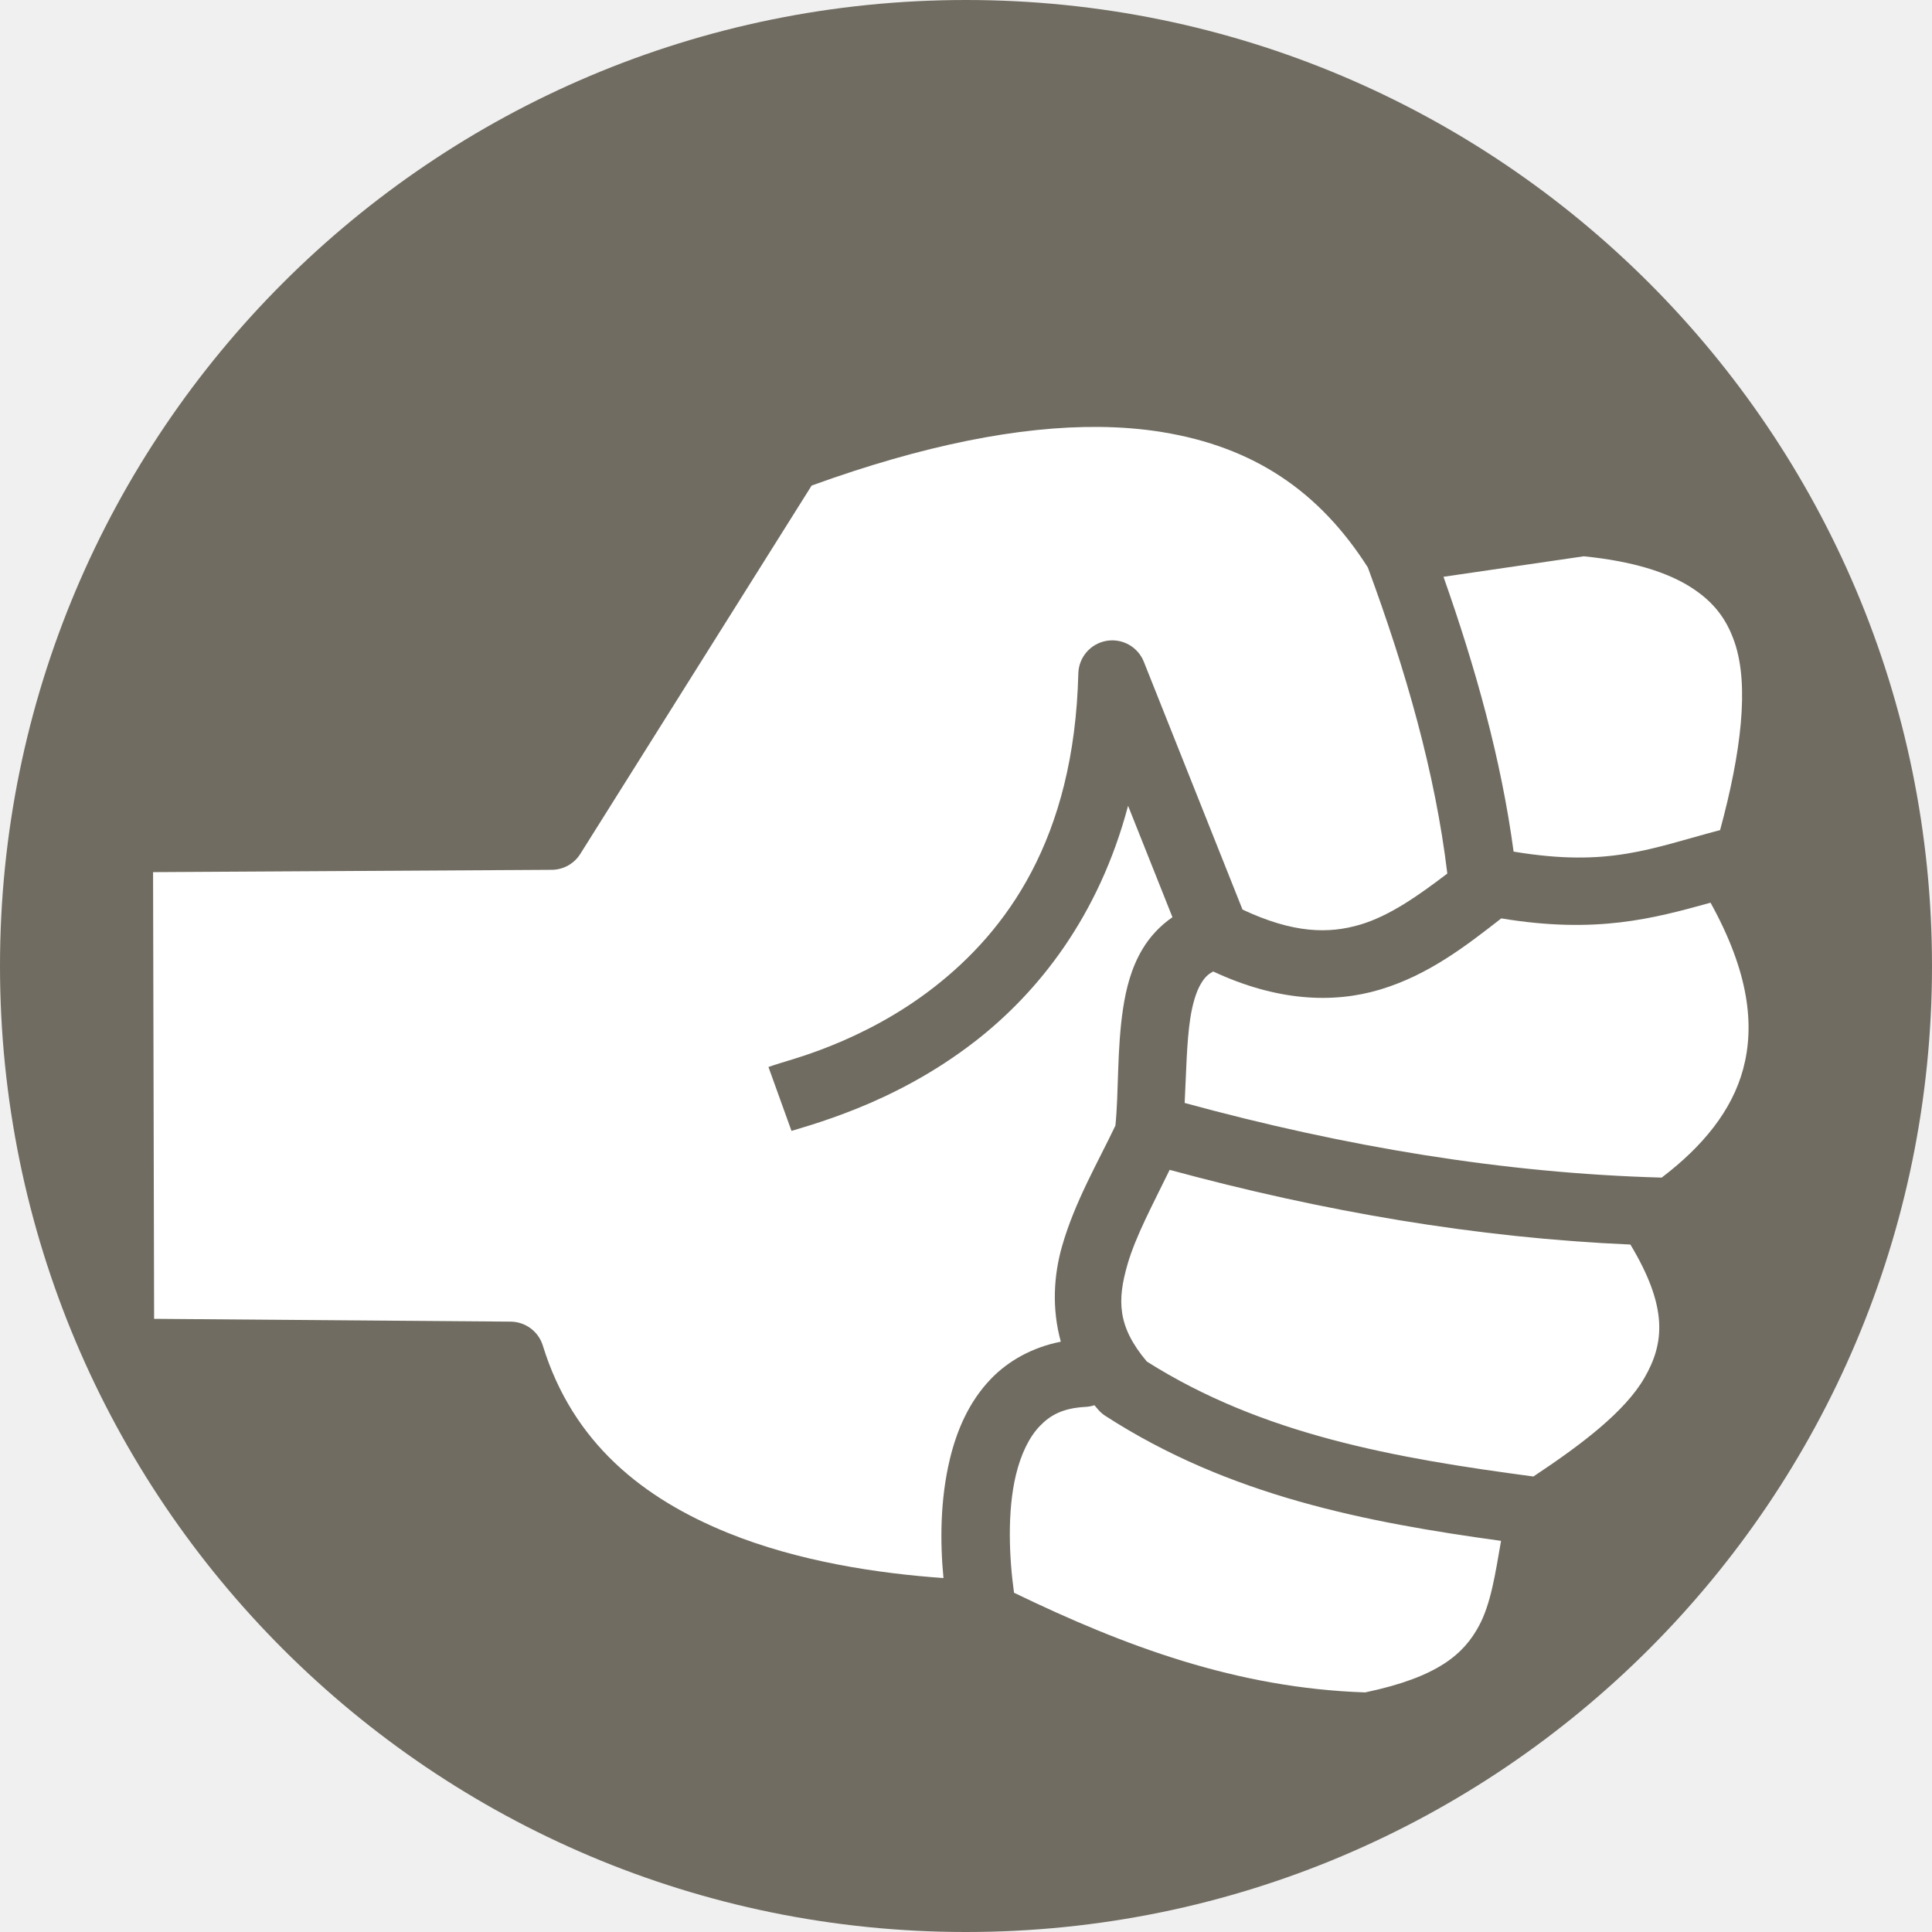
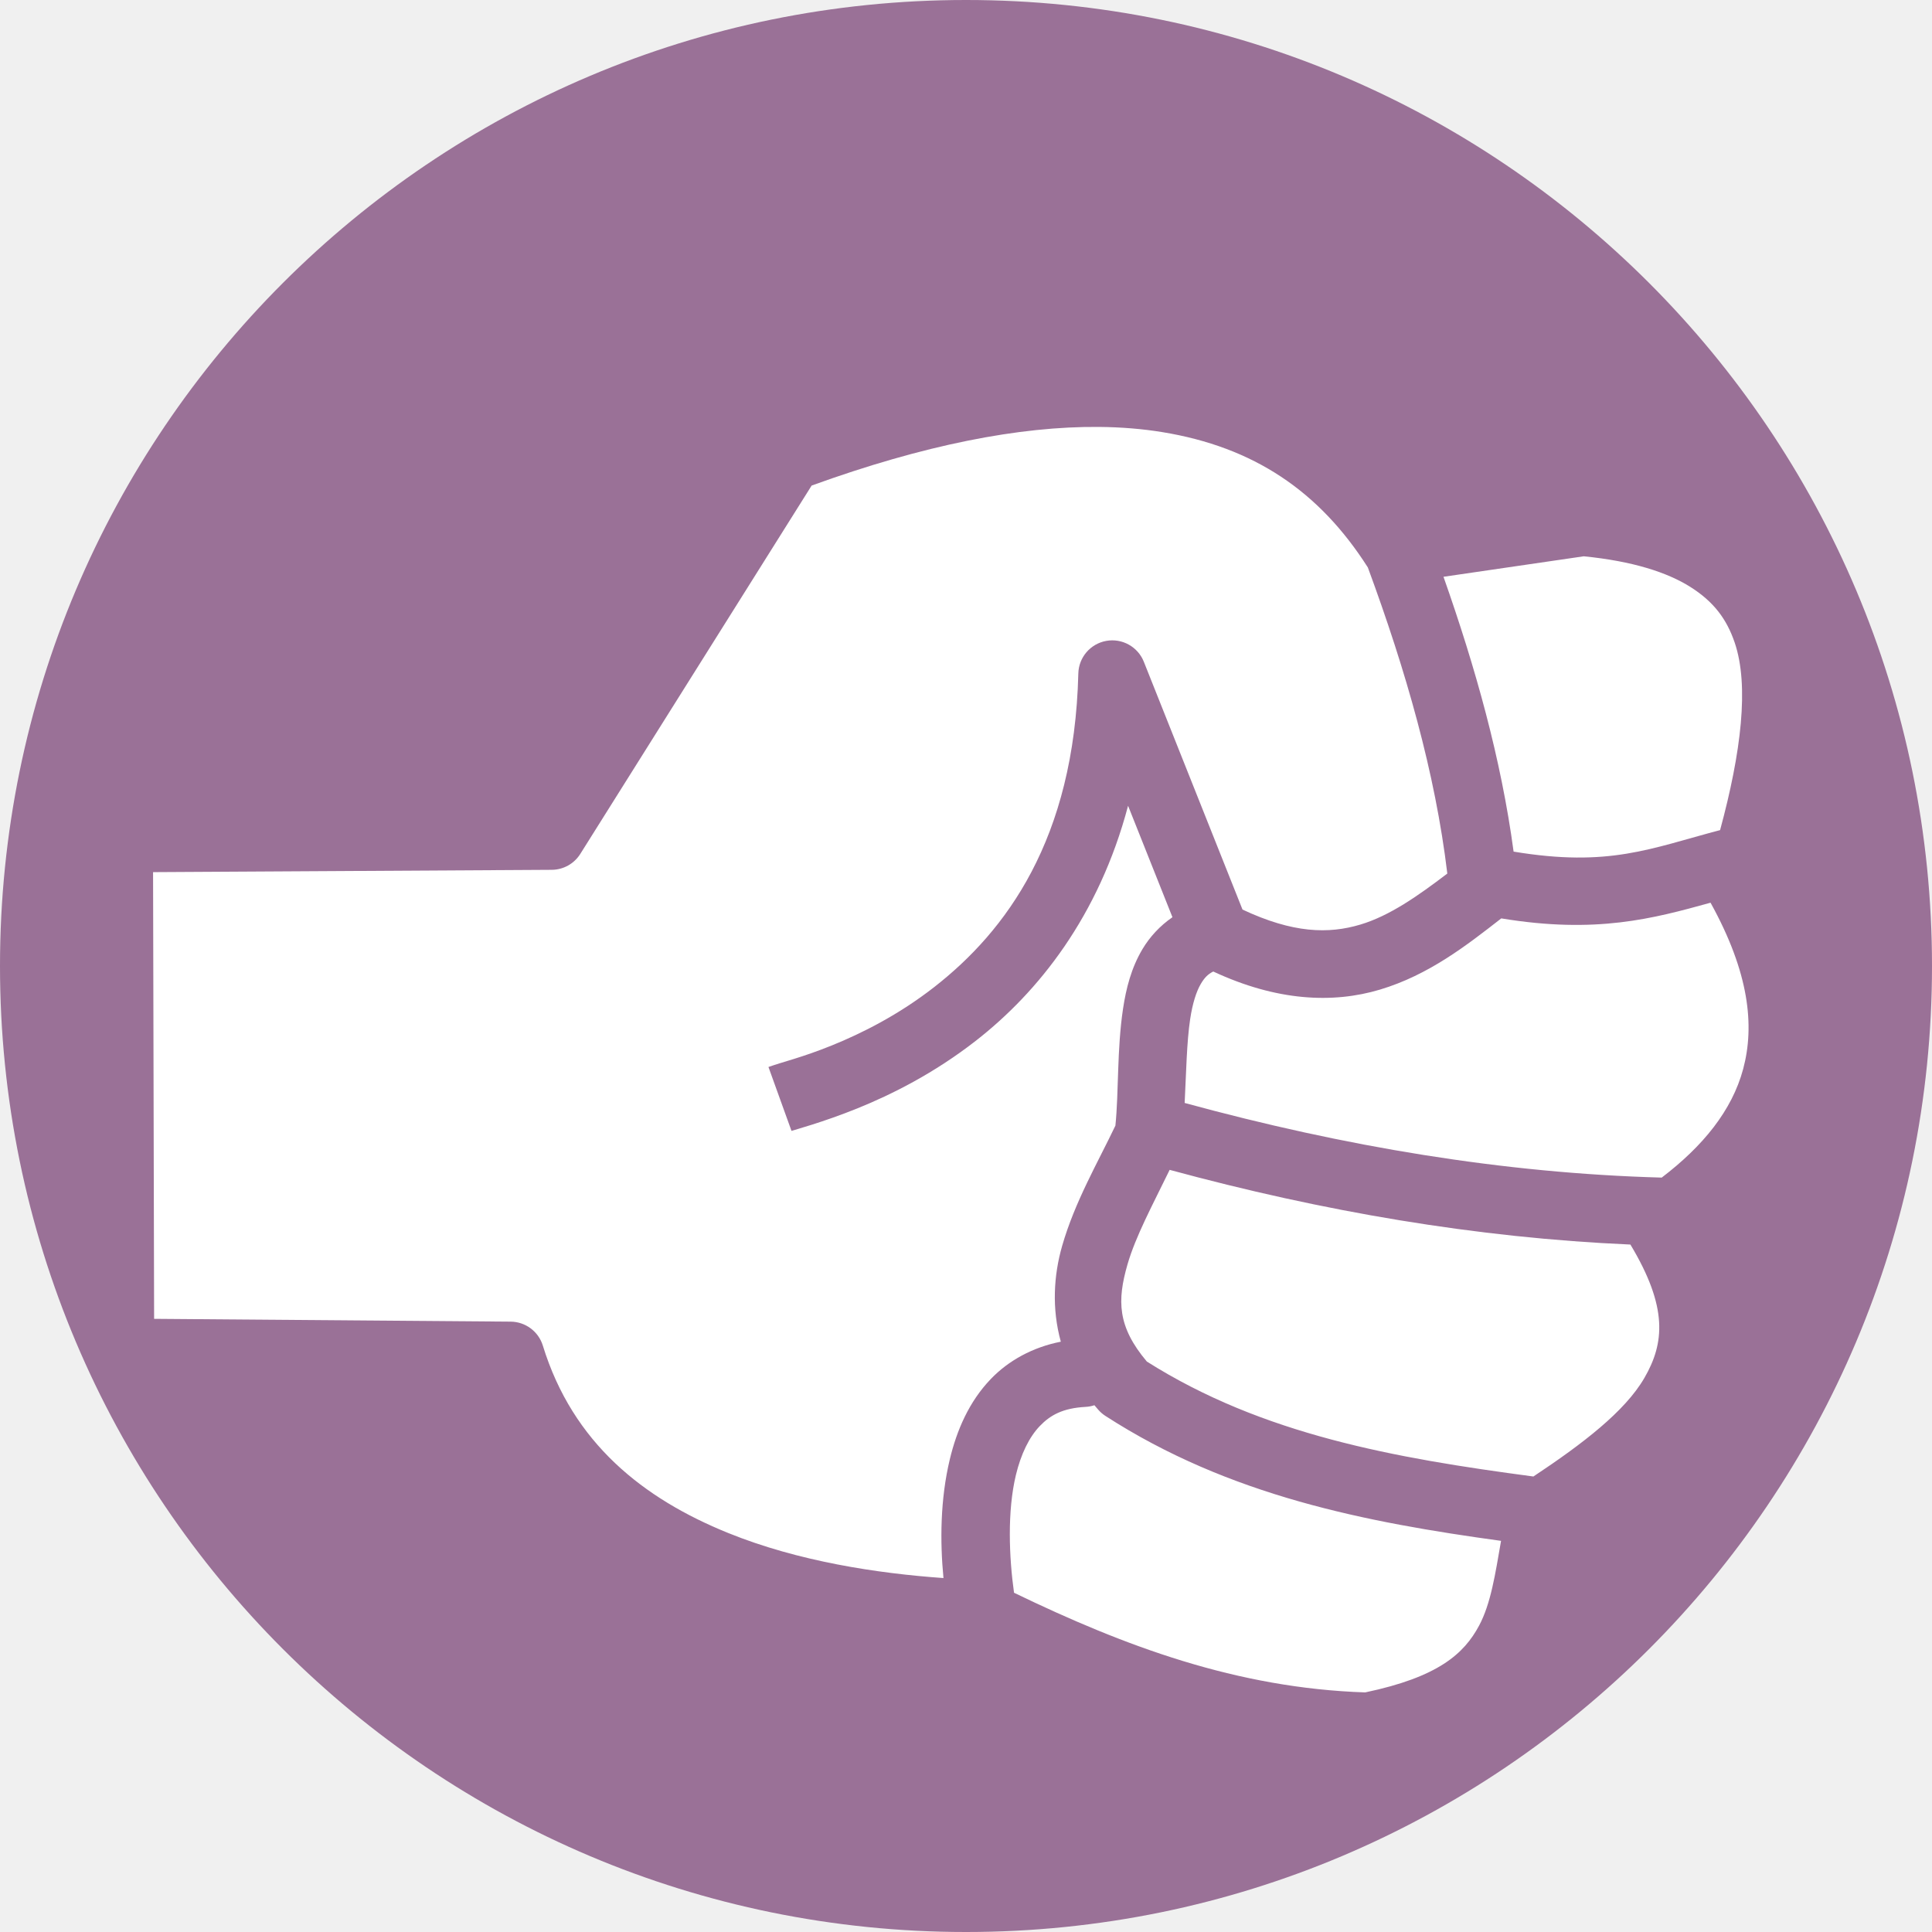
<svg xmlns="http://www.w3.org/2000/svg" viewBox="0 0 512 512" style="height: 512px; width: 512px;">
-   <circle cx="256" cy="256" r="256" fill="#706c61" fill-opacity="1" />
+   <circle cx="256" cy="256" r="256" fill="#9a7197" fill-opacity="1" />
  <g class="" transform="translate(0,0)" style="">
    <path d="M291.28 113.14c-21.105-.197-46.504 4.78-76.186 15.538l-61.31 97.62a9 9 0 0 1-7.57 4.214l-105.65.613.278 118.38 94.486.743a9 9 0 0 1 8.53 6.354c7.957 25.855 26.634 40.548 49.097 49.65 18.63 7.55 39.57 10.712 57.074 11.95-.924-9.667-.874-20.846 1.69-31.51 1.845-7.666 5.07-15.214 10.843-21.23 4.665-4.864 11.064-8.425 18.566-9.9-2.417-8.75-1.9-17.564.358-25.414 3.358-11.673 9.468-22.114 14.11-31.853a9 9 0 0 1 .002-.025c.904-8.89.39-20.137 2.015-30.924.813-5.394 2.175-10.806 5.143-15.803 1.907-3.21 4.615-6.177 7.955-8.473l-11.76-29.533c-7.754 29.296-23.77 49.333-40.265 62.213-11.166 8.717-22.448 14.333-31.495 17.992-9.046 3.66-16.89 5.758-17.437 5.955l-6.104-16.933c3.808-1.373 8.865-2.503 16.79-5.71 7.927-3.205 17.69-8.092 27.167-15.49 18.955-14.8 37.084-39.063 38.16-83.08a9 9 0 0 1 17.36-3.11l26.15 65.67c13.382 6.284 22.786 6.51 31.265 3.968 7.728-2.317 15.188-7.56 23.012-13.512-3.2-26.703-10.97-53.765-21.06-81.12-12.893-20.23-30.257-31.92-54.5-35.87-5.236-.853-10.81-1.314-16.718-1.37zm128.425 34.286l-37.166 5.428c8.478 24.046 15.285 48.305 18.58 72.832 25.347 4.217 36.318-.862 54.722-5.698 5.58-20.544 7.754-38.29 3.863-49.715-2.1-6.165-5.503-10.796-11.75-14.734-6.097-3.844-15.258-6.83-28.25-8.114zm33.604 91.8c-15.195 4.203-30.293 8.315-55.456 4.157-9.19 7.16-19.212 14.996-32.14 18.87-12.515 3.753-27.416 3.04-44.187-4.792-1.482.74-2.348 1.687-3.293 3.276-1.194 2.01-2.206 5.216-2.82 9.29-.93 6.17-1.052 14.123-1.467 22.267 42.27 11.538 84.406 18.628 126.424 19.78 10.864-8.28 18.62-17.718 21.59-28.792 3.073-11.467 1.617-25.51-8.65-44.055zm-143.34 70.797c-4.47 9.197-9.032 17.62-11.183 25.1-2.734 9.505-2.687 16.425 5.14 25.7 30.633 19.38 65.708 25.593 102.438 30.464 12.98-8.606 24.286-17.244 29.422-26.133 5.3-9.17 6.31-18.654-3.71-35.334-40.81-1.786-81.518-8.768-122.106-19.797zm-19.943 62.38a9 9 0 0 1-2.386.44c-5.964.33-9.28 2.154-12.087 5.08-2.806 2.924-4.992 7.41-6.332 12.98-2.308 9.597-1.81 21.784-.493 31.19 29.334 14.184 59.095 25.29 93.064 26.41 19.342-4.057 26.193-10.234 30.187-17.71 3.1-5.802 4.263-13.514 5.814-22.45-35.73-4.915-72.027-11.895-104.85-33.11a9 9 0 0 1-1.852-1.592c-.364-.41-.716-.823-1.06-1.238z" fill="#fff" fill-opacity="1" />
  </g>
</svg>
